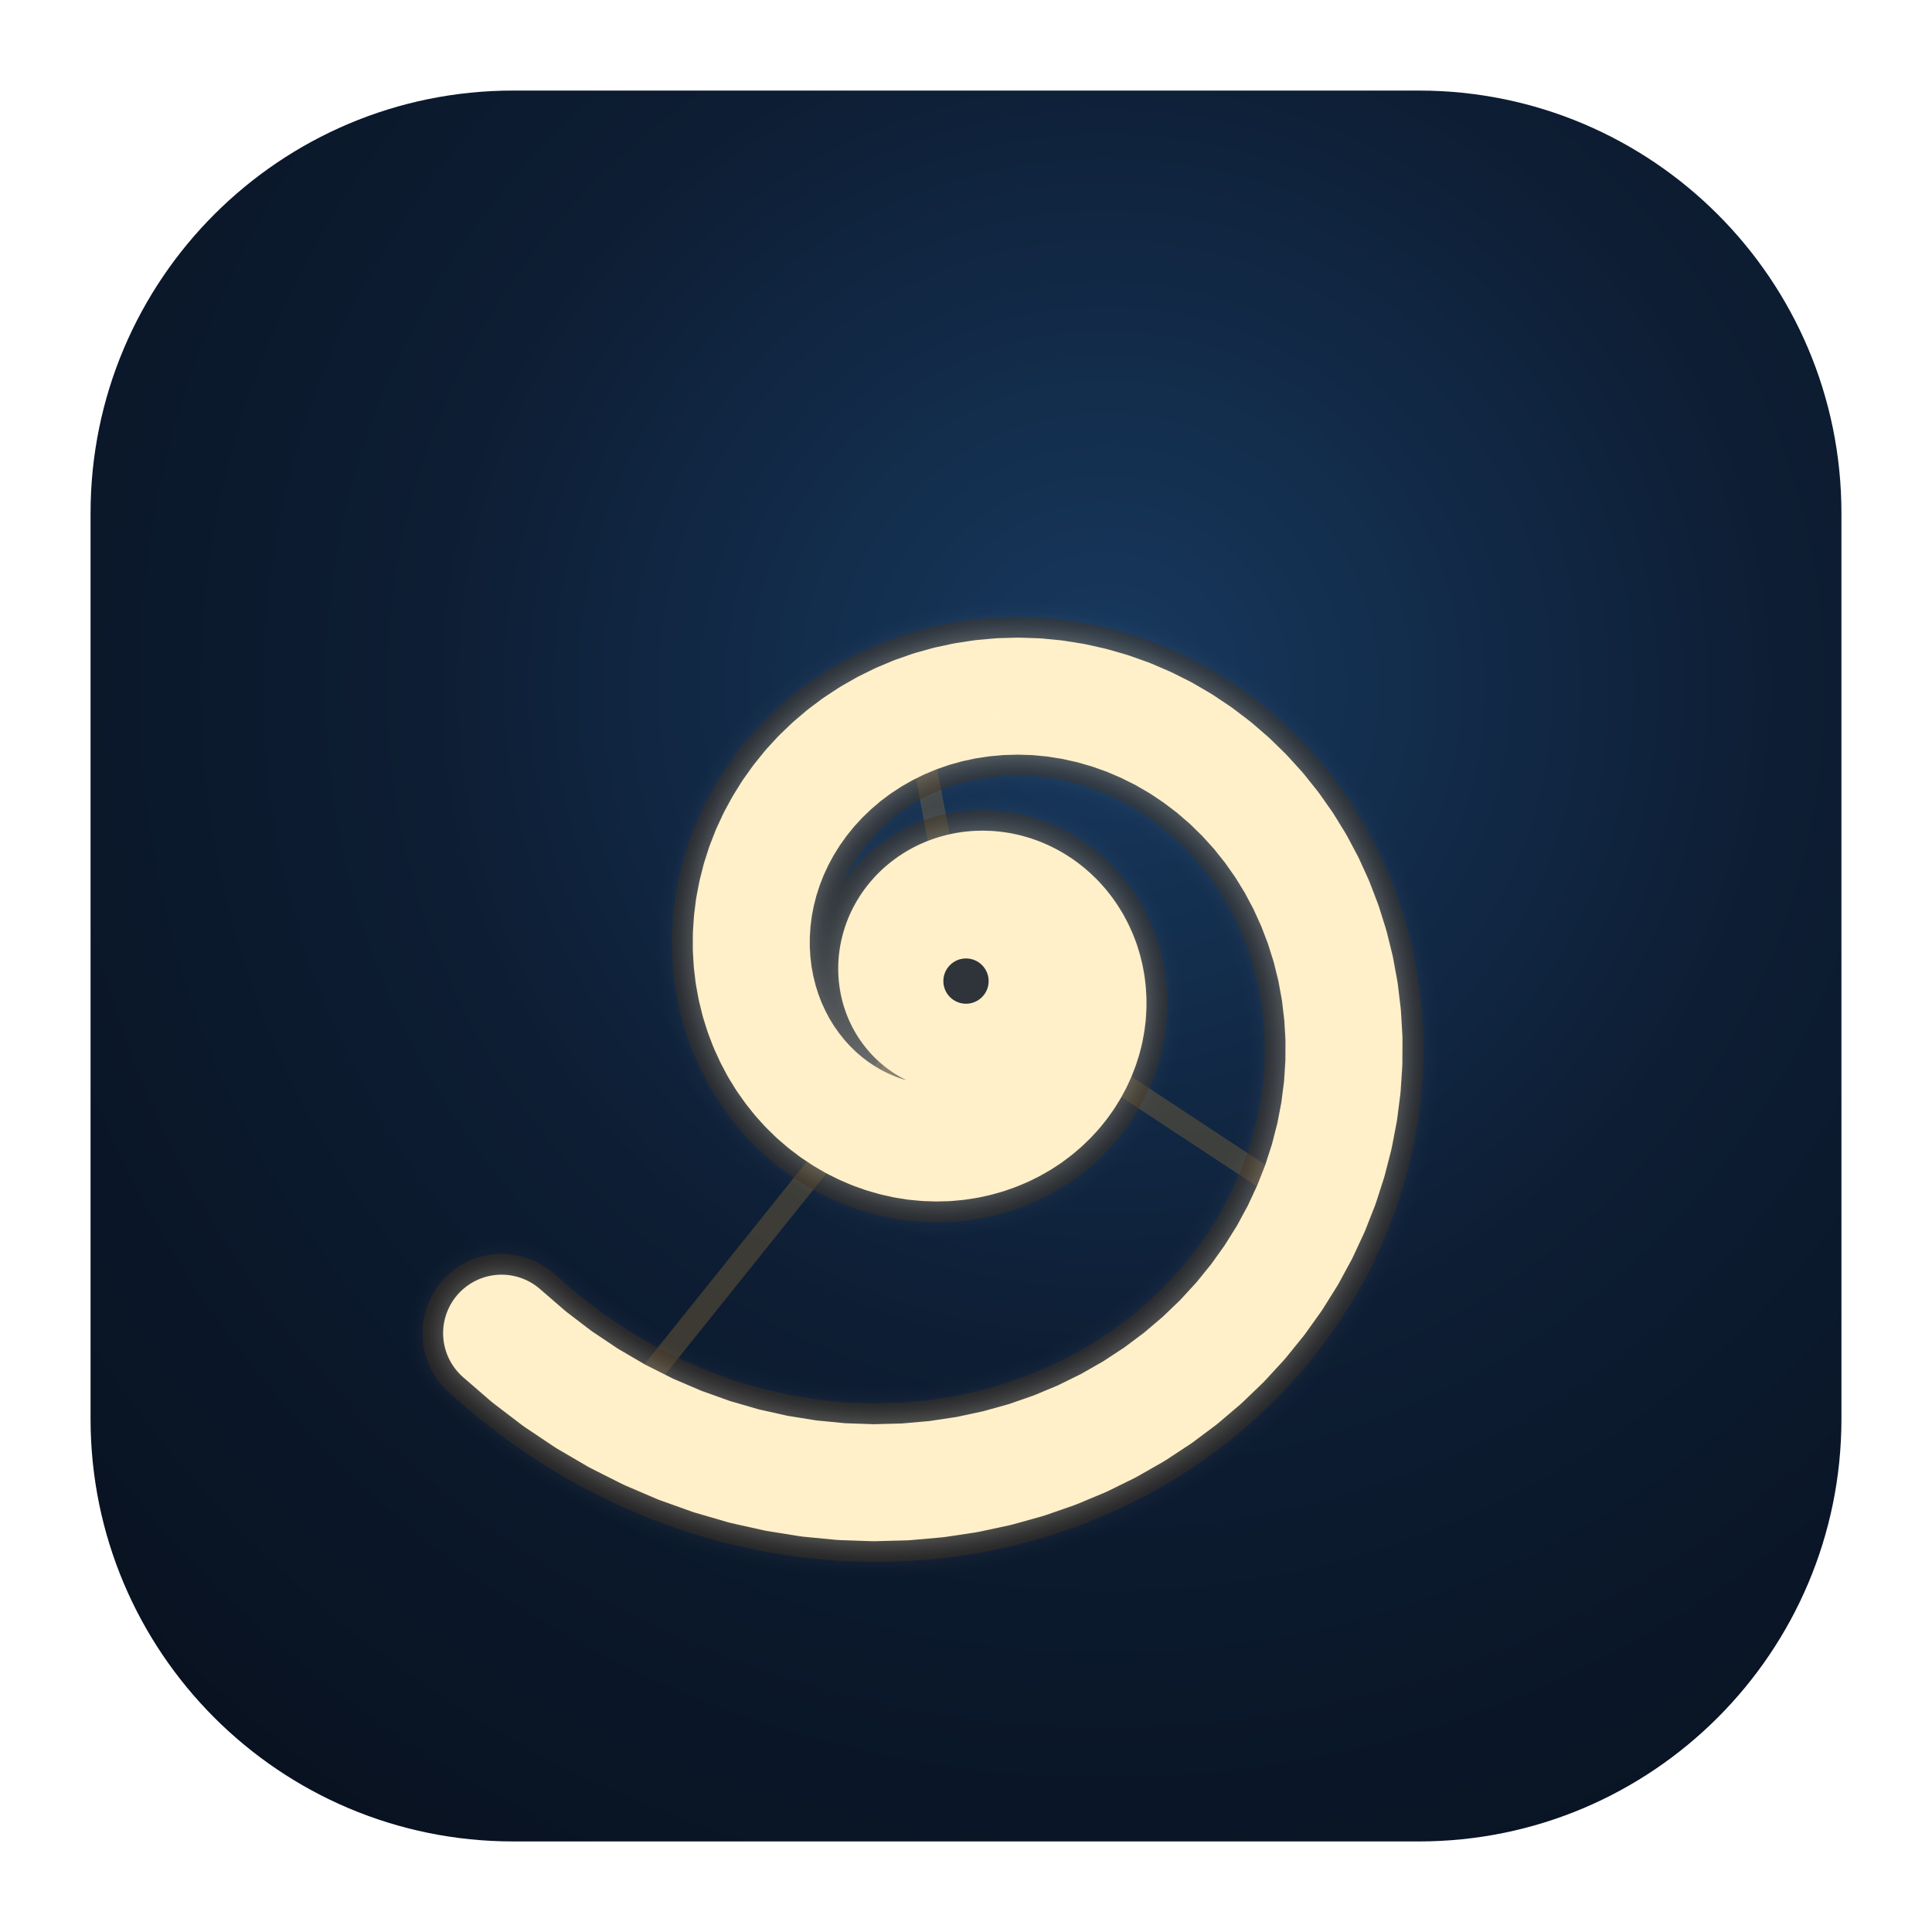
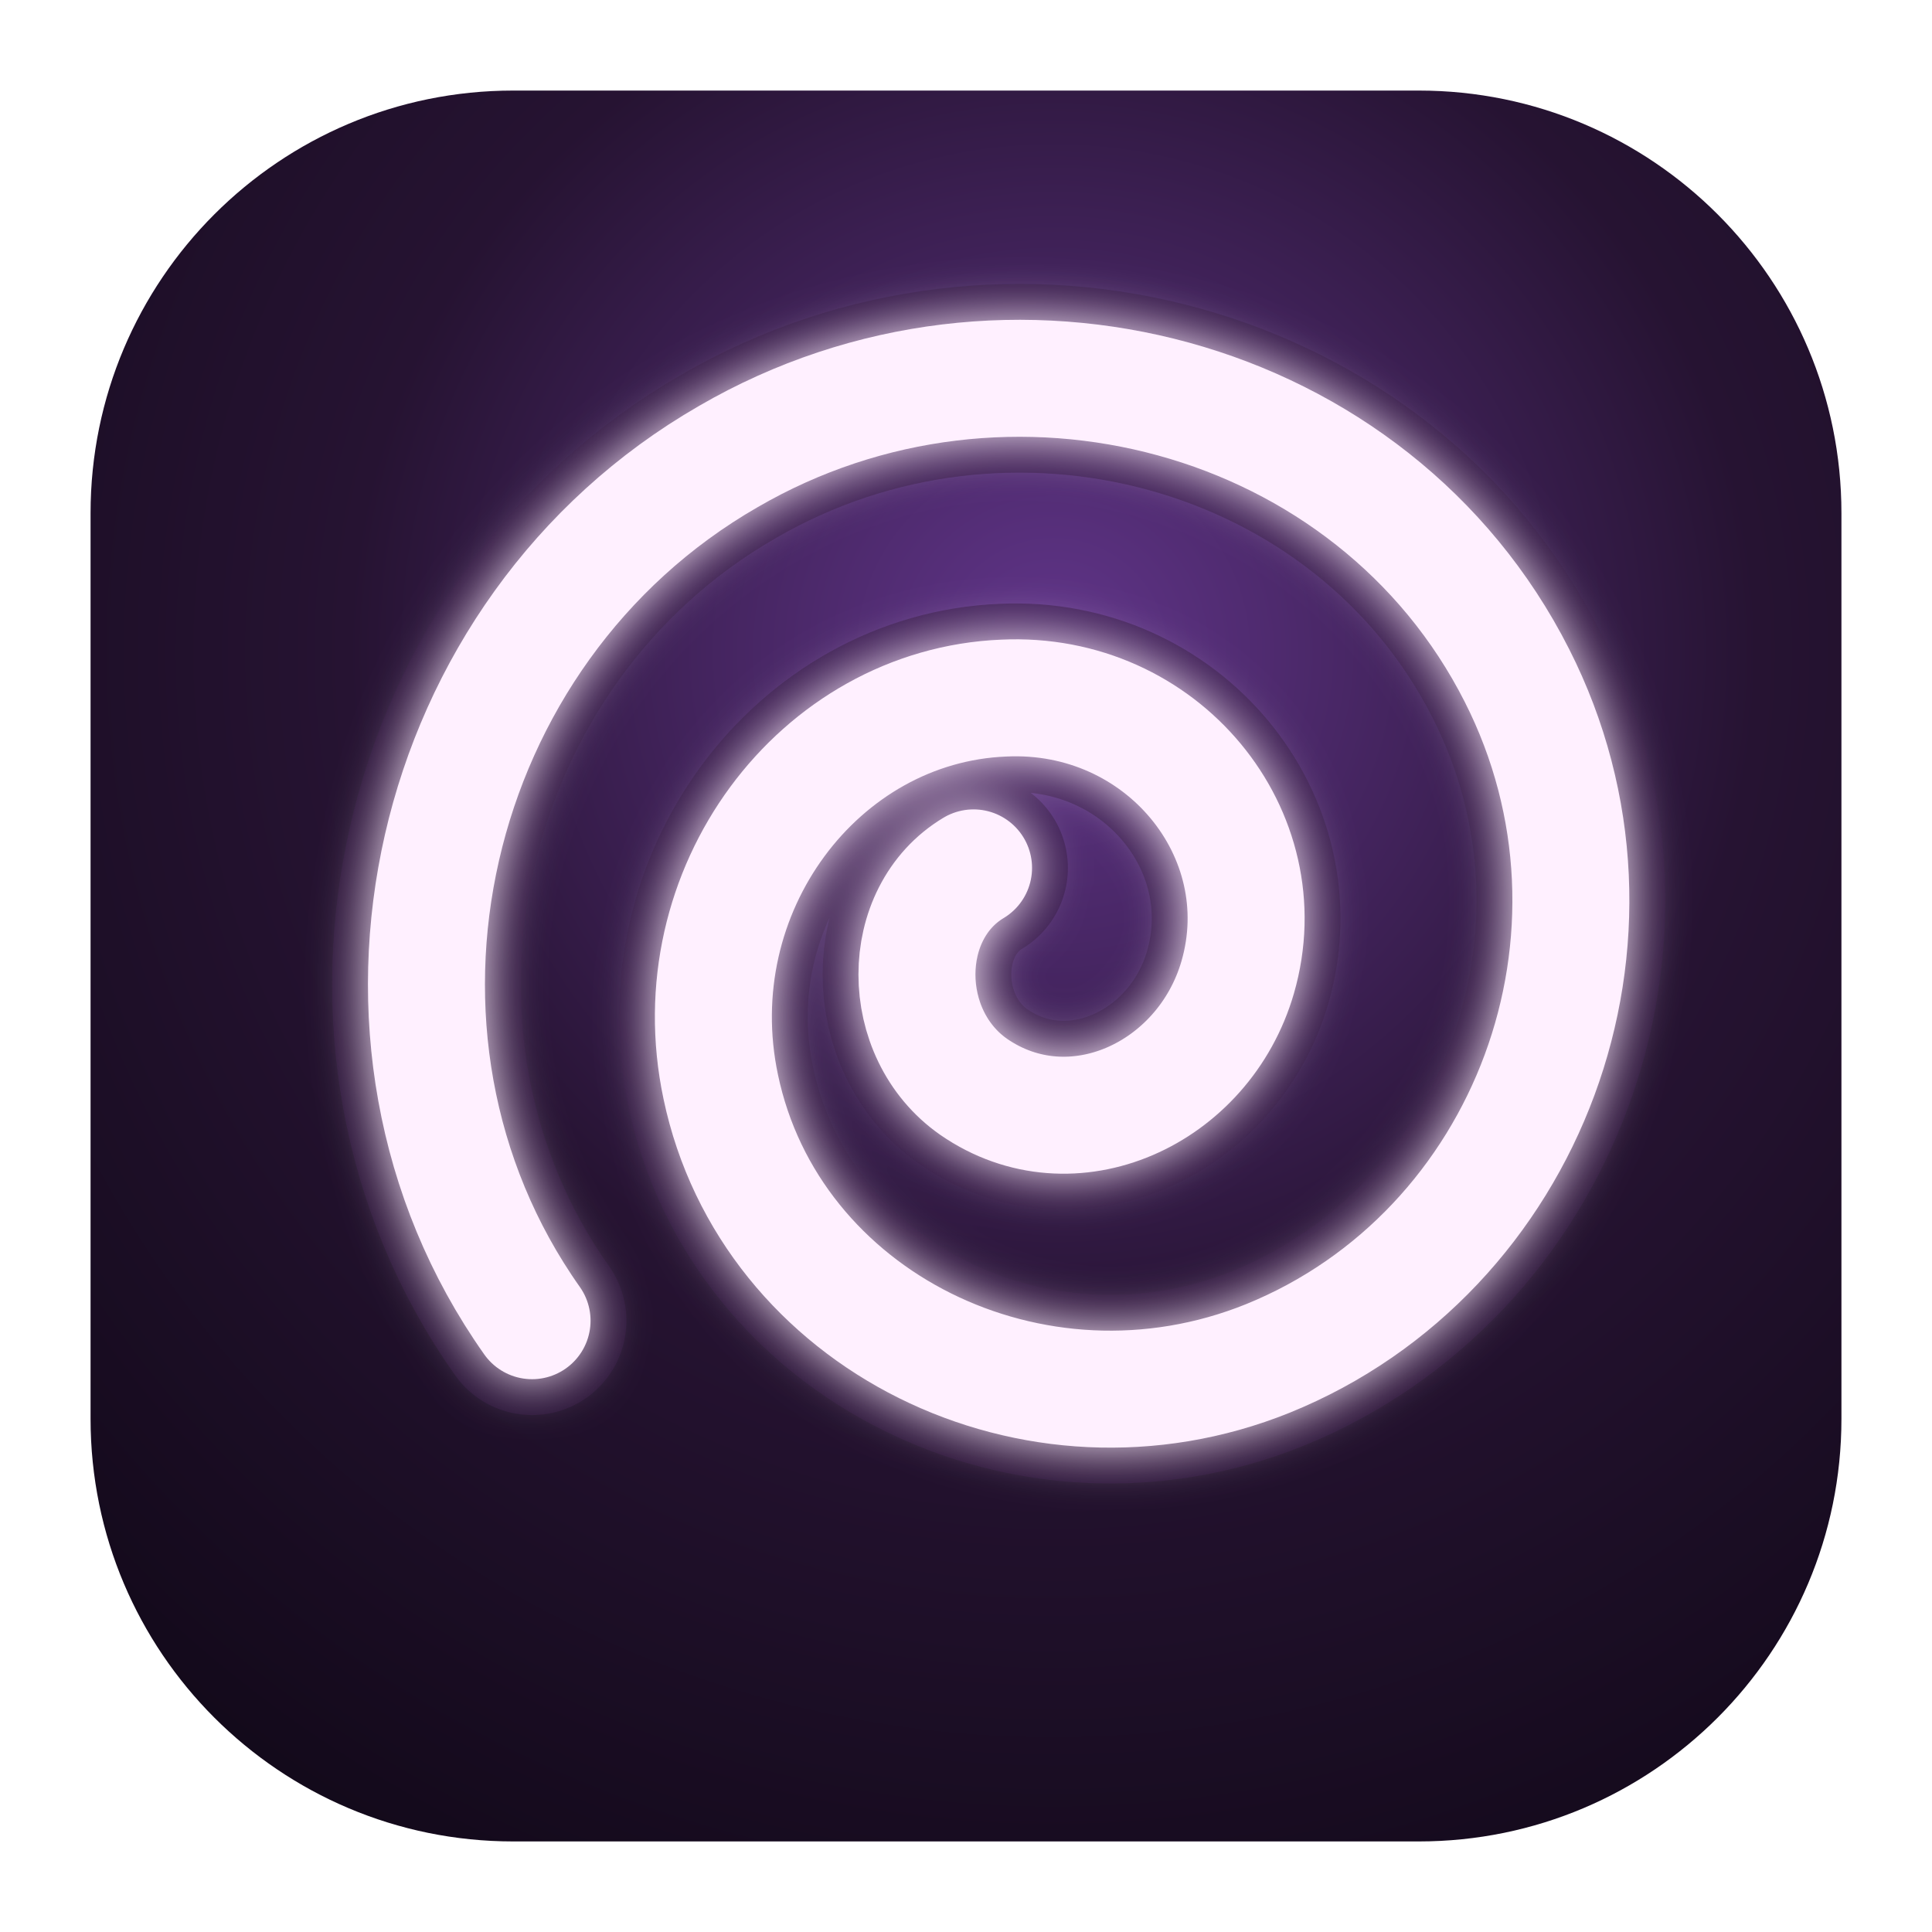
<svg xmlns="http://www.w3.org/2000/svg" width="512" height="512" viewBox="0 0 512 512" role="img" aria-labelledby="title desc">
  <defs>
-     <radialGradient id="bg" cx="58%" cy="34%" r="82%">
-       <stop offset="0" stop-color="#17395f" />
-       <stop offset="0.48" stop-color="#0d1d33" />
-       <stop offset="1" stop-color="#08111f" />
+     <radialGradient id="bg" cx="55%" cy="32%" r="84%">
+       <stop offset="0" stop-color="#61358a" />
+       <stop offset="0.48" stop-color="#261332" />
+       <stop offset="1" stop-color="#100817" />
    </radialGradient>
-     <linearGradient id="spiral" x1="104" y1="104" x2="430" y2="430">
-       <stop offset="0" stop-color="#fff0c9" />
-       <stop offset="0.48" stop-color="#e8c16a" />
-       <stop offset="1" stop-color="#b98532" />
+     <linearGradient id="spiral" x1="116" y1="112" x2="394" y2="402">
+       <stop offset="0" stop-color="#fff0ff" />
+       <stop offset="0.5" stop-color="#d49af5" />
+       <stop offset="1" stop-color="#8752bd" />
    </linearGradient>
-     <clipPath id="iconMask">
-       <rect x="24" y="24" width="464" height="464" rx="112" />
-     </clipPath>
-     <filter id="softGlow" x="-30%" y="-30%" width="160%" height="160%">
-       <feGaussianBlur stdDeviation="4.2" result="blur" />
-       <feColorMatrix in="blur" type="matrix" values="1 0 0 0 0.91 0 1 0 0 0.68 0 0 1 0 0.28 0 0 0 0.38 0" />
+     <filter id="glow" x="-40%" y="-40%" width="180%" height="180%">
+       <feGaussianBlur stdDeviation="7" result="b" />
      <feMerge>
-         <feMergeNode />
+         <feMergeNode in="b" />
        <feMergeNode in="SourceGraphic" />
      </feMerge>
    </filter>
  </defs>
-   <g clip-path="url(#iconMask)">
-     <rect x="24" y="24" width="464" height="464" rx="112" fill="url(#bg)" />
-     <g fill="none" stroke-linecap="round" stroke-linejoin="round">
-       <path d="M 256.0 260.0 L 259.25 272.61" stroke="#8f6f38" stroke-width="6" stroke-linecap="round" opacity="0.36" />
-       <path d="M 256.0 260.0 L 239.05 263.81" stroke="#8f6f38" stroke-width="6" stroke-linecap="round" opacity="0.36" />
-       <path d="M 256.0 260.0 L 254.42 236.36" stroke="#8f6f38" stroke-width="6" stroke-linecap="round" opacity="0.36" />
-       <path d="M 256.0 260.0 L 288.19 269.00" stroke="#8f6f38" stroke-width="6" stroke-linecap="round" opacity="0.36" />
-       <path d="M 256.0 260.0 L 223.67 295.74" stroke="#8f6f38" stroke-width="6" stroke-linecap="round" opacity="0.36" />
-       <path d="M 256.0 260.0 L 242.57 189.42" stroke="#8f6f38" stroke-width="6" stroke-linecap="round" opacity="0.36" />
-       <path d="M 256.0 260.0 L 347.43 320.26" stroke="#8f6f38" stroke-width="6" stroke-linecap="round" opacity="0.36" />
-       <path d="M 256.0 260.0 L 163.60 375.28" stroke="#8f6f38" stroke-width="6" stroke-linecap="round" opacity="0.36" />
-       <path d="M 261.43 253.16 L 261.90 253.43 L 262.37 253.74 L 262.82 254.08 L 263.25 254.45 L 263.66 254.85 L 264.05 255.28 L 264.42 255.74 L 264.76 256.22 L 265.08 256.73 L 265.37 257.27 L 265.62 257.83 L 265.85 258.40 L 266.04 259.00 L 266.19 259.62 L 266.31 260.25 L 266.39 260.89 L 266.43 261.55 L 266.43 262.21 L 266.39 262.88 L 266.31 263.56 L 266.18 264.23 L 266.01 264.90 L 265.80 265.57 L 265.54 266.23 L 265.24 266.89 L 264.90 267.53 L 264.51 268.15 L 264.08 268.75 L 263.61 269.34 L 263.10 269.90 L 262.55 270.43 L 261.96 270.94 L 261.33 271.41 L 260.67 271.85 L 259.98 272.25 L 259.25 272.61 L 258.50 272.93 L 257.72 273.20 L 256.91 273.43 L 256.08 273.61 L 255.24 273.74 L 254.37 273.82 L 253.50 273.85 L 252.61 273.82 L 251.72 273.73 L 250.83 273.59 L 249.93 273.40 L 249.04 273.14 L 248.16 272.83 L 247.29 272.46 L 246.43 272.04 L 245.59 271.55 L 244.78 271.01 L 243.99 270.41 L 243.23 269.76 L 242.50 269.05 L 241.82 268.30 L 241.17 267.49 L 240.56 266.64 L 240.01 265.74 L 239.50 264.79 L 239.05 263.81 L 238.66 262.79 L 238.32 261.74 L 238.05 260.65 L 237.85 259.54 L 237.71 258.41 L 237.64 257.25 L 237.64 256.08 L 237.71 254.91 L 237.86 253.72 L 238.09 252.53 L 238.39 251.35 L 238.76 250.17 L 239.21 249.01 L 239.74 247.86 L 240.35 246.74 L 241.03 245.64 L 241.79 244.57 L 242.62 243.55 L 243.52 242.56 L 244.49 241.62 L 245.53 240.74 L 246.63 239.91 L 247.79 239.14 L 249.02 238.43 L 250.29 237.80 L 251.62 237.24 L 253.00 236.76 L 254.42 236.36 L 255.88 236.04 L 257.37 235.81 L 258.89 235.67 L 260.43 235.63 L 261.99 235.68 L 263.56 235.83 L 265.13 236.07 L 266.71 236.42 L 268.27 236.87 L 269.83 237.42 L 271.36 238.07 L 272.87 238.83 L 274.34 239.68 L 275.78 240.64 L 277.17 241.69 L 278.50 242.84 L 279.78 244.08 L 280.99 245.41 L 282.13 246.84 L 283.19 248.34 L 284.17 249.93 L 285.05 251.59 L 285.84 253.32 L 286.54 255.11 L 287.12 256.97 L 287.60 258.88 L 287.96 260.84 L 288.20 262.84 L 288.32 264.87 L 288.32 266.93 L 288.19 269.00 L 287.92 271.09 L 287.53 273.18 L 287.00 275.26 L 286.33 277.33 L 285.53 279.38 L 284.60 281.40 L 283.53 283.38 L 282.33 285.31 L 281.00 287.18 L 279.54 288.99 L 277.95 290.72 L 276.24 292.37 L 274.41 293.93 L 272.47 295.39 L 270.41 296.75 L 268.26 297.98 L 266.01 299.10 L 263.66 300.08 L 261.24 300.93 L 258.74 301.63 L 256.17 302.19 L 253.55 302.59 L 250.87 302.83 L 248.16 302.90 L 245.42 302.81 L 242.65 302.55 L 239.88 302.11 L 237.11 301.49 L 234.35 300.70 L 231.62 299.73 L 228.92 298.58 L 226.26 297.25 L 223.67 295.74 L 221.15 294.06 L 218.70 292.20 L 216.35 290.18 L 214.11 287.99 L 211.98 285.64 L 209.98 283.13 L 208.11 280.48 L 206.39 277.69 L 204.84 274.76 L 203.44 271.71 L 202.23 268.55 L 201.20 265.28 L 200.37 261.92 L 199.73 258.47 L 199.31 254.95 L 199.10 251.38 L 199.11 247.75 L 199.35 244.10 L 199.81 240.42 L 200.52 236.74 L 201.45 233.07 L 202.62 229.43 L 204.03 225.82 L 205.68 222.27 L 207.57 218.79 L 209.69 215.39 L 212.04 212.10 L 214.61 208.92 L 217.41 205.87 L 220.43 202.97 L 223.65 200.22 L 227.07 197.66 L 230.69 195.28 L 234.48 193.11 L 238.45 191.15 L 242.57 189.42 L 246.84 187.93 L 251.25 186.70 L 255.77 185.73 L 260.39 185.03 L 265.10 184.61 L 269.88 184.48 L 274.71 184.64 L 279.57 185.11 L 284.45 185.89 L 289.33 186.98 L 294.19 188.38 L 299.00 190.09 L 303.75 192.13 L 308.42 194.47 L 312.98 197.13 L 317.42 200.10 L 321.72 203.37 L 325.85 206.94 L 329.80 210.80 L 333.55 214.94 L 337.07 219.35 L 340.35 224.02 L 343.37 228.94 L 346.11 234.10 L 348.55 239.47 L 350.68 245.04 L 352.49 250.80 L 353.95 256.72 L 355.06 262.79 L 355.80 268.98 L 356.17 275.28 L 356.14 281.66 L 355.72 288.10 L 354.89 294.56 L 353.65 301.04 L 351.99 307.50 L 349.92 313.92 L 347.43 320.26 L 344.52 326.51 L 341.20 332.64 L 337.46 338.61 L 333.32 344.41 L 328.78 350.01 L 323.85 355.37 L 318.54 360.47 L 312.86 365.30 L 306.83 369.81 L 300.46 373.99 L 293.77 377.81 L 286.78 381.25 L 279.52 384.28 L 272.00 386.90 L 264.24 389.06 L 256.28 390.77 L 248.14 391.99 L 239.85 392.72 L 231.44 392.94 L 222.93 392.64 L 214.37 391.81 L 205.78 390.43 L 197.19 388.51 L 188.65 386.03 L 180.18 383.00 L 171.82 379.42 L 163.60 375.28 L 155.57 370.59 L 147.76 365.36 L 140.20 359.59 L 132.93 353.30" stroke="#3c2914" stroke-width="42" opacity="0.44" />
-       <path d="M 261.43 253.16 L 261.90 253.43 L 262.37 253.74 L 262.82 254.08 L 263.25 254.45 L 263.66 254.85 L 264.05 255.28 L 264.42 255.74 L 264.76 256.22 L 265.08 256.73 L 265.37 257.27 L 265.62 257.83 L 265.85 258.40 L 266.04 259.00 L 266.19 259.62 L 266.31 260.25 L 266.39 260.89 L 266.43 261.55 L 266.43 262.21 L 266.39 262.88 L 266.31 263.56 L 266.18 264.23 L 266.01 264.90 L 265.80 265.57 L 265.54 266.23 L 265.24 266.89 L 264.90 267.53 L 264.51 268.15 L 264.08 268.75 L 263.61 269.34 L 263.10 269.90 L 262.55 270.43 L 261.96 270.94 L 261.33 271.41 L 260.67 271.85 L 259.98 272.25 L 259.25 272.61 L 258.50 272.93 L 257.72 273.20 L 256.91 273.43 L 256.08 273.61 L 255.24 273.74 L 254.37 273.82 L 253.50 273.85 L 252.61 273.82 L 251.72 273.73 L 250.83 273.59 L 249.93 273.40 L 249.04 273.14 L 248.16 272.83 L 247.29 272.46 L 246.43 272.04 L 245.59 271.55 L 244.78 271.01 L 243.99 270.41 L 243.23 269.76 L 242.50 269.05 L 241.82 268.30 L 241.17 267.49 L 240.56 266.64 L 240.01 265.74 L 239.50 264.79 L 239.05 263.81 L 238.66 262.79 L 238.32 261.74 L 238.05 260.65 L 237.85 259.54 L 237.71 258.41 L 237.64 257.25 L 237.64 256.08 L 237.71 254.91 L 237.86 253.72 L 238.09 252.53 L 238.39 251.35 L 238.76 250.17 L 239.21 249.01 L 239.74 247.86 L 240.35 246.74 L 241.03 245.64 L 241.79 244.57 L 242.62 243.55 L 243.52 242.56 L 244.49 241.62 L 245.53 240.74 L 246.63 239.91 L 247.79 239.14 L 249.02 238.43 L 250.29 237.80 L 251.62 237.24 L 253.00 236.76 L 254.42 236.36 L 255.88 236.04 L 257.37 235.81 L 258.89 235.67 L 260.43 235.63 L 261.99 235.68 L 263.56 235.83 L 265.13 236.07 L 266.71 236.42 L 268.27 236.87 L 269.83 237.42 L 271.36 238.07 L 272.87 238.83 L 274.34 239.68 L 275.78 240.64 L 277.17 241.69 L 278.50 242.84 L 279.78 244.08 L 280.99 245.41 L 282.13 246.84 L 283.19 248.34 L 284.17 249.93 L 285.05 251.59 L 285.84 253.32 L 286.54 255.11 L 287.12 256.97 L 287.60 258.88 L 287.96 260.84 L 288.20 262.84 L 288.32 264.87 L 288.32 266.93 L 288.19 269.00 L 287.92 271.09 L 287.53 273.18 L 287.00 275.26 L 286.33 277.33 L 285.53 279.38 L 284.60 281.40 L 283.53 283.38 L 282.33 285.31 L 281.00 287.18 L 279.54 288.99 L 277.95 290.72 L 276.24 292.37 L 274.41 293.93 L 272.47 295.39 L 270.41 296.75 L 268.26 297.98 L 266.01 299.10 L 263.66 300.08 L 261.24 300.93 L 258.74 301.63 L 256.17 302.19 L 253.55 302.59 L 250.87 302.83 L 248.16 302.90 L 245.42 302.81 L 242.65 302.55 L 239.88 302.11 L 237.11 301.49 L 234.35 300.70 L 231.62 299.73 L 228.92 298.58 L 226.26 297.25 L 223.67 295.74 L 221.15 294.06 L 218.70 292.20 L 216.35 290.18 L 214.11 287.99 L 211.98 285.64 L 209.98 283.13 L 208.11 280.48 L 206.39 277.69 L 204.84 274.76 L 203.44 271.71 L 202.23 268.55 L 201.20 265.28 L 200.37 261.92 L 199.73 258.47 L 199.31 254.95 L 199.10 251.38 L 199.11 247.75 L 199.35 244.10 L 199.81 240.42 L 200.52 236.74 L 201.45 233.07 L 202.62 229.43 L 204.03 225.82 L 205.68 222.27 L 207.57 218.79 L 209.69 215.39 L 212.04 212.10 L 214.61 208.92 L 217.41 205.87 L 220.43 202.97 L 223.65 200.22 L 227.07 197.66 L 230.69 195.28 L 234.48 193.11 L 238.45 191.15 L 242.57 189.42 L 246.84 187.93 L 251.25 186.70 L 255.77 185.73 L 260.39 185.03 L 265.10 184.61 L 269.88 184.48 L 274.71 184.64 L 279.57 185.11 L 284.45 185.89 L 289.33 186.98 L 294.19 188.38 L 299.00 190.09 L 303.75 192.13 L 308.42 194.47 L 312.98 197.13 L 317.42 200.10 L 321.72 203.37 L 325.85 206.94 L 329.80 210.80 L 333.55 214.94 L 337.07 219.35 L 340.35 224.02 L 343.37 228.94 L 346.11 234.10 L 348.55 239.47 L 350.68 245.04 L 352.49 250.80 L 353.95 256.72 L 355.06 262.79 L 355.80 268.98 L 356.17 275.28 L 356.14 281.66 L 355.72 288.10 L 354.89 294.56 L 353.65 301.04 L 351.99 307.50 L 349.92 313.92 L 347.43 320.26 L 344.52 326.51 L 341.20 332.64 L 337.46 338.61 L 333.32 344.41 L 328.78 350.01 L 323.85 355.37 L 318.54 360.47 L 312.86 365.30 L 306.83 369.81 L 300.46 373.99 L 293.77 377.81 L 286.78 381.25 L 279.52 384.28 L 272.00 386.90 L 264.24 389.06 L 256.28 390.77 L 248.14 391.99 L 239.85 392.72 L 231.44 392.94 L 222.93 392.64 L 214.37 391.81 L 205.78 390.43 L 197.19 388.51 L 188.65 386.03 L 180.18 383.00 L 171.82 379.42 L 163.60 375.28 L 155.57 370.59 L 147.76 365.36 L 140.20 359.59 L 132.93 353.30" stroke="url(#spiral)" stroke-width="31" filter="url(#softGlow)" />
-       <path d="M 261.43 253.16 L 261.90 253.43 L 262.37 253.74 L 262.82 254.08 L 263.25 254.45 L 263.66 254.85 L 264.05 255.28 L 264.42 255.74 L 264.76 256.22 L 265.08 256.73 L 265.37 257.27 L 265.62 257.83 L 265.85 258.40 L 266.04 259.00 L 266.19 259.62 L 266.31 260.25 L 266.39 260.89 L 266.43 261.55 L 266.43 262.21 L 266.39 262.88 L 266.31 263.56 L 266.18 264.23 L 266.01 264.90 L 265.80 265.57 L 265.54 266.23 L 265.24 266.89 L 264.90 267.53 L 264.51 268.15 L 264.08 268.75 L 263.61 269.34 L 263.10 269.90 L 262.55 270.43 L 261.96 270.94 L 261.33 271.41 L 260.67 271.85 L 259.98 272.25 L 259.25 272.61 L 258.50 272.93 L 257.72 273.20 L 256.91 273.43 L 256.08 273.61 L 255.24 273.74 L 254.37 273.82 L 253.50 273.85 L 252.61 273.82 L 251.72 273.73 L 250.83 273.59 L 249.93 273.40 L 249.04 273.14 L 248.16 272.83 L 247.29 272.46 L 246.43 272.04 L 245.59 271.55 L 244.78 271.01 L 243.99 270.41 L 243.23 269.76 L 242.50 269.05 L 241.82 268.30 L 241.17 267.49 L 240.56 266.64 L 240.01 265.74 L 239.50 264.79 L 239.05 263.81 L 238.66 262.79 L 238.32 261.74 L 238.05 260.65 L 237.85 259.54 L 237.71 258.41 L 237.64 257.25 L 237.64 256.08 L 237.71 254.91 L 237.86 253.72 L 238.09 252.53 L 238.39 251.35 L 238.76 250.17 L 239.21 249.01 L 239.74 247.86 L 240.35 246.74 L 241.03 245.64 L 241.79 244.57 L 242.62 243.55 L 243.52 242.56 L 244.49 241.62 L 245.53 240.74 L 246.63 239.91 L 247.79 239.14 L 249.02 238.43 L 250.29 237.80 L 251.62 237.24 L 253.00 236.76 L 254.42 236.36 L 255.88 236.04 L 257.37 235.81 L 258.89 235.67 L 260.43 235.63 L 261.99 235.68 L 263.56 235.83 L 265.13 236.07 L 266.71 236.42 L 268.27 236.87 L 269.83 237.42 L 271.36 238.07 L 272.87 238.83 L 274.34 239.68 L 275.78 240.64 L 277.17 241.69 L 278.50 242.84 L 279.78 244.08 L 280.99 245.41 L 282.13 246.84 L 283.19 248.34 L 284.17 249.93 L 285.05 251.59 L 285.84 253.32 L 286.54 255.11 L 287.12 256.97 L 287.60 258.88 L 287.96 260.84 L 288.20 262.84 L 288.32 264.87 L 288.32 266.93 L 288.19 269.00 L 287.92 271.09 L 287.53 273.18 L 287.00 275.26 L 286.33 277.33 L 285.53 279.38 L 284.60 281.40 L 283.53 283.38 L 282.33 285.31 L 281.00 287.18 L 279.54 288.99 L 277.95 290.72 L 276.24 292.37 L 274.41 293.93 L 272.47 295.39 L 270.41 296.75 L 268.26 297.98 L 266.01 299.10 L 263.66 300.08 L 261.24 300.93 L 258.74 301.63 L 256.17 302.19 L 253.55 302.59 L 250.87 302.83 L 248.16 302.90 L 245.42 302.81 L 242.65 302.55 L 239.88 302.11 L 237.11 301.49 L 234.35 300.70 L 231.62 299.73 L 228.92 298.58 L 226.26 297.25 L 223.67 295.74 L 221.15 294.06 L 218.70 292.20 L 216.35 290.18 L 214.11 287.99 L 211.98 285.64 L 209.98 283.13 L 208.11 280.48 L 206.39 277.69 L 204.84 274.76 L 203.44 271.71 L 202.23 268.55 L 201.20 265.28 L 200.37 261.92 L 199.73 258.47 L 199.31 254.95 L 199.10 251.38 L 199.11 247.75 L 199.35 244.10 L 199.81 240.42 L 200.52 236.74 L 201.45 233.07 L 202.62 229.43 L 204.03 225.82 L 205.68 222.27 L 207.57 218.79 L 209.69 215.39 L 212.04 212.10 L 214.61 208.92 L 217.41 205.87 L 220.43 202.97 L 223.65 200.22 L 227.07 197.66 L 230.69 195.28 L 234.48 193.11 L 238.45 191.15 L 242.57 189.42 L 246.84 187.93 L 251.25 186.70 L 255.77 185.73 L 260.39 185.03 L 265.10 184.61 L 269.88 184.48 L 274.71 184.64 L 279.57 185.11 L 284.45 185.89 L 289.33 186.98 L 294.19 188.38 L 299.00 190.09 L 303.75 192.13 L 308.42 194.47 L 312.98 197.13 L 317.42 200.10 L 321.72 203.37 L 325.85 206.94 L 329.80 210.80 L 333.55 214.94 L 337.07 219.35 L 340.35 224.02 L 343.37 228.94 L 346.11 234.10 L 348.55 239.47 L 350.68 245.04 L 352.49 250.80 L 353.95 256.72 L 355.06 262.79 L 355.80 268.98 L 356.17 275.28 L 356.14 281.66 L 355.72 288.10 L 354.89 294.56 L 353.65 301.04 L 351.99 307.50 L 349.92 313.92 L 347.43 320.26 L 344.52 326.51 L 341.20 332.64 L 337.46 338.61 L 333.32 344.41 L 328.78 350.01 L 323.85 355.37 L 318.54 360.47 L 312.86 365.30 L 306.83 369.81 L 300.46 373.99 L 293.77 377.81 L 286.78 381.25 L 279.52 384.28 L 272.00 386.90 L 264.24 389.06 L 256.28 390.77 L 248.14 391.99 L 239.85 392.72 L 231.44 392.94 L 222.93 392.64 L 214.37 391.81 L 205.78 390.43 L 197.19 388.51 L 188.65 386.03 L 180.18 383.00 L 171.82 379.42 L 163.60 375.28 L 155.57 370.59 L 147.76 365.36 L 140.20 359.59 L 132.93 353.30" stroke="#fff0c9" stroke-width="8.5" opacity="0.74" />
-     </g>
-     <circle cx="256" cy="260" r="16" fill="#fff0c9" />
-     <circle cx="256" cy="260" r="6" fill="#08111f" opacity="0.84" />
-   </g>
+   <rect x="24" y="24" width="464" height="464" rx="112" fill="url(#bg)" />
+   <path d="M141 350c-53-75-28-183 52-229 74-43 171-17 209 58 35 69 3 153-66 181-62 25-132-10-145-72-11-52 26-101 75-103 42-2 73 36 62 74-9 31-44 47-70 29-20-14-20-46 0-58" fill="none" stroke="#321641" stroke-width="50" stroke-linecap="round" stroke-linejoin="round" opacity=".58" />
+   <path d="M141 350c-53-75-28-183 52-229 74-43 171-17 209 58 35 69 3 153-66 181-62 25-132-10-145-72-11-52 26-101 75-103 42-2 73 36 62 74-9 31-44 47-70 29-20-14-20-46 0-58" fill="none" stroke="url(#spiral)" stroke-width="31" stroke-linecap="round" stroke-linejoin="round" filter="url(#glow)" />
+   <circle cx="258" cy="230" r="13" fill="#fff0ff" />
</svg>
